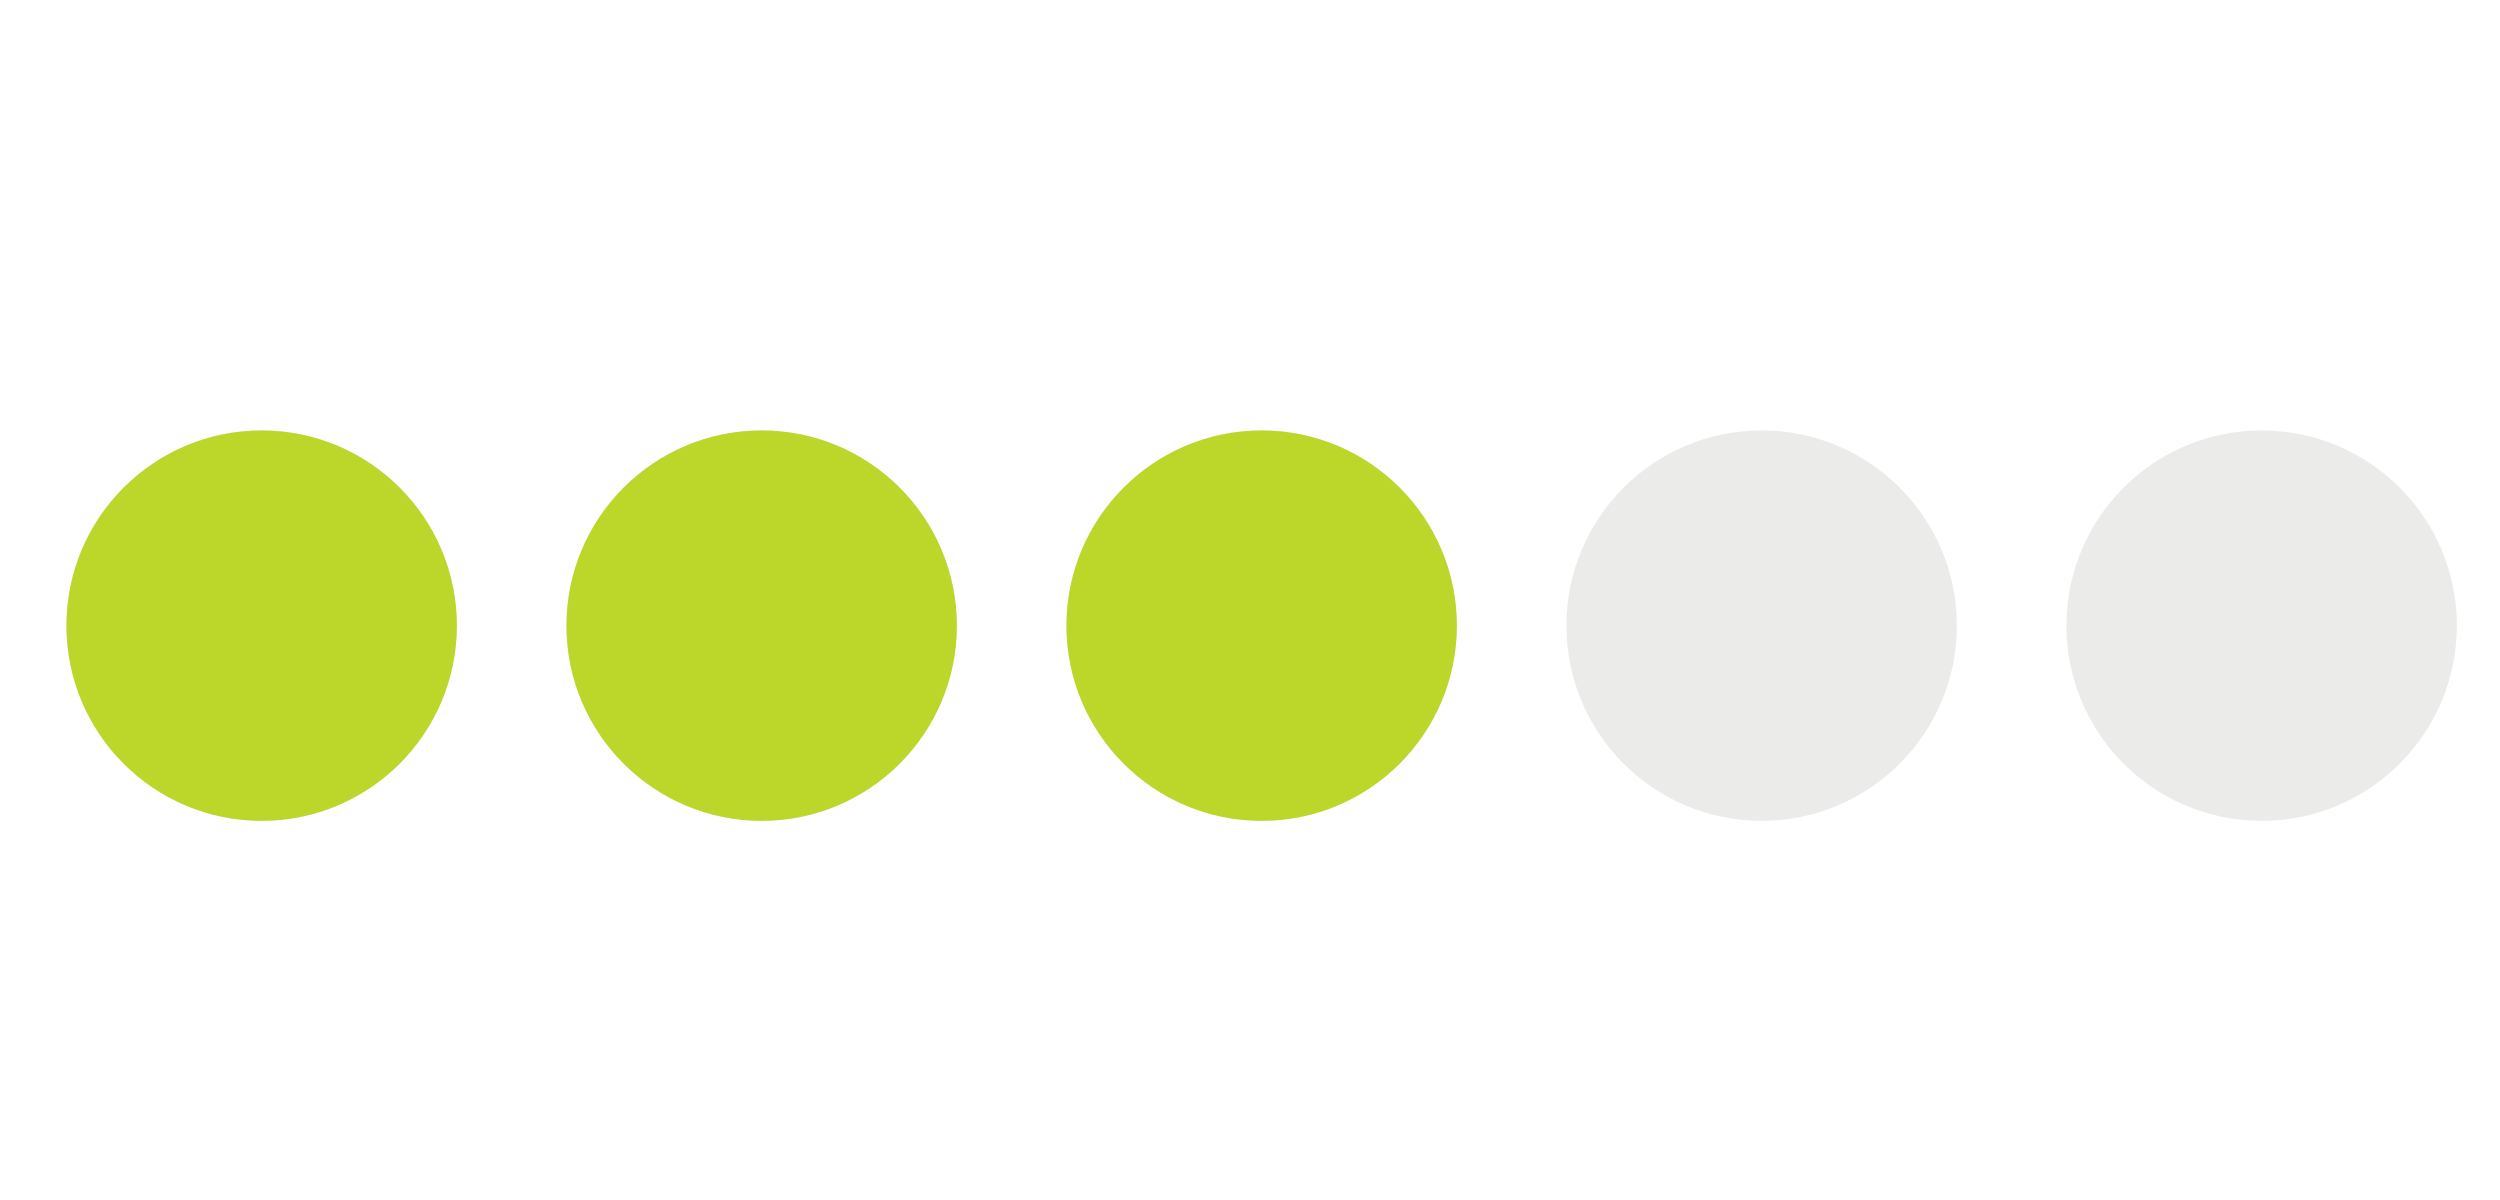
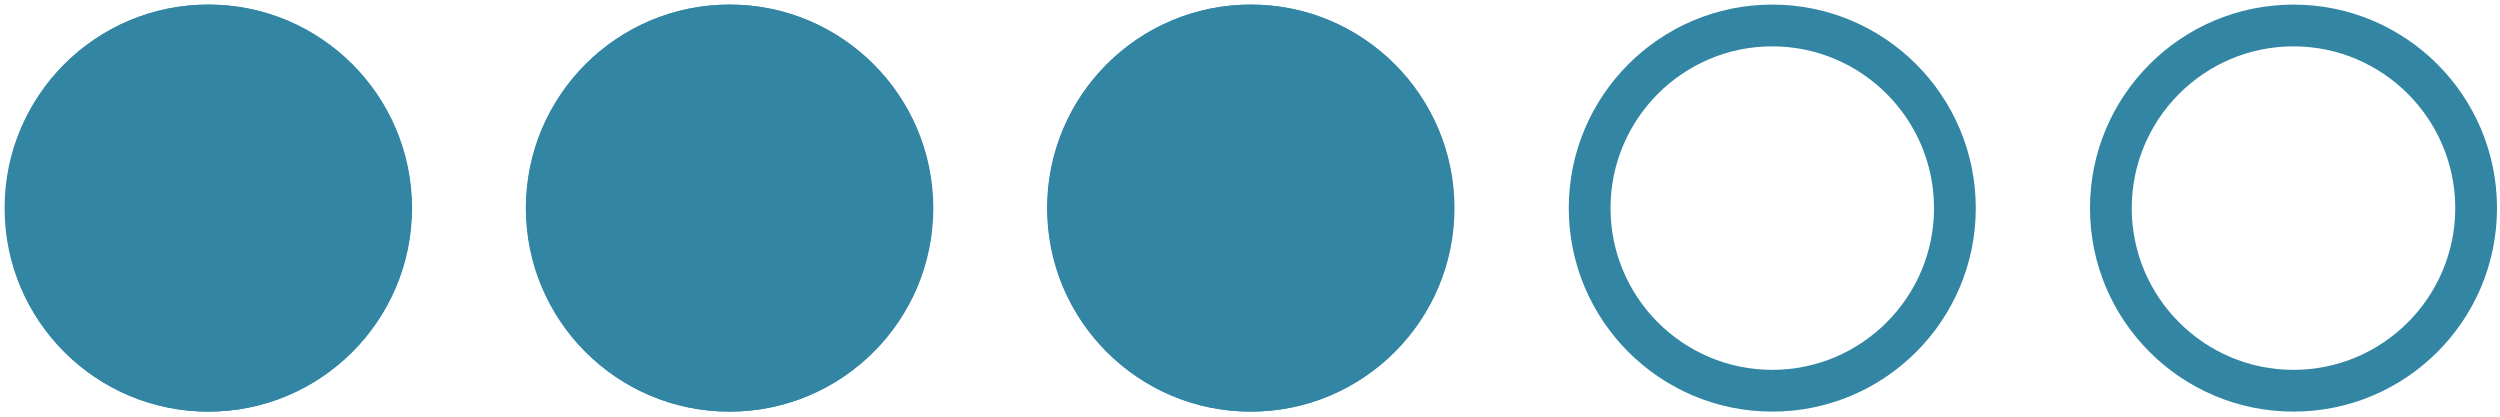
- <svg xmlns="http://www.w3.org/2000/svg" version="1.1" x="0px" y="0px" width="50px" height="24px" viewBox="0 0 50 24" enable-background="new 0 0 50 24" xml:space="preserve">
-   <g id="Layer_1">
-     <circle id="_x35__1_" opacity="0.35" fill="#C6C5C1" cx="45.233" cy="12.513" r="3.904" />
-     <circle id="_x34__1_" opacity="0.35" fill="#C6C5C1" cx="35.233" cy="12.513" r="3.904" />
-     <circle id="_x33__1_" opacity="0.35" fill="#C6C5C1" cx="25.233" cy="12.513" r="3.904" />
-     <circle id="_x32__1_" opacity="0.35" fill="#C6C5C1" cx="15.233" cy="12.513" r="3.904" />
-     <circle id="_x31__1_" opacity="0.35" fill="#C6C5C1" cx="5.233" cy="12.513" r="3.904" />
+ <svg xmlns="http://www.w3.org/2000/svg" version="1.1" x="0px" y="0px" width="59.875px" height="9.969px" viewBox="-5.141 7.016 59.875 9.969" enable-background="new -5.141 7.016 59.875 9.969" xml:space="preserve">
+   <g id="off">
+     <g id="_x35__1_">
+       <path fill="#3286A4" d="M49.788,8.126c2.136,0,3.874,1.738,3.874,3.875c0,2.136-1.738,3.873-3.874,3.873s-3.874-1.737-3.874-3.873    C45.914,9.864,47.652,8.126,49.788,8.126 M49.788,7.126c-2.69,0-4.874,2.183-4.874,4.875c0,2.69,2.184,4.873,4.874,4.873    c2.691,0,4.874-2.183,4.874-4.873C54.662,9.309,52.479,7.126,49.788,7.126L49.788,7.126z" />
+     </g>
+     <g id="_x34__1_">
+       <path fill="#3286A4" d="M37.304,8.126c2.137,0,3.875,1.738,3.875,3.875c0,2.136-1.738,3.873-3.875,3.873    c-2.136,0-3.873-1.737-3.873-3.873C33.431,9.864,35.168,8.126,37.304,8.126 M37.304,7.126c-2.689,0-4.873,2.183-4.873,4.875    c0,2.69,2.184,4.873,4.873,4.873c2.692,0,4.875-2.183,4.875-4.873C42.179,9.309,39.996,7.126,37.304,7.126L37.304,7.126z" />
+     </g>
+     <g id="_x33__1_">
+       <path fill="#3286A4" d="M24.821,8.126c2.136,0,3.873,1.738,3.873,3.875c0,2.136-1.737,3.873-3.873,3.873    c-2.136,0-3.874-1.737-3.874-3.873C20.947,9.864,22.685,8.126,24.821,8.126 M24.821,7.126c-2.691,0-4.874,2.183-4.874,4.875    c0,2.69,2.183,4.873,4.874,4.873c2.689,0,4.873-2.183,4.873-4.873C29.694,9.309,27.511,7.126,24.821,7.126L24.821,7.126z" />
+     </g>
+     <g id="_x32__1_">
+       <path fill="#3286A4" d="M12.337,8.126c2.136,0,3.875,1.738,3.875,3.875c0,2.136-1.738,3.873-3.875,3.873    c-2.136,0-3.874-1.737-3.874-3.873C8.463,9.864,10.201,8.126,12.337,8.126 M12.337,7.126c-2.691,0-4.874,2.183-4.874,4.875    c0,2.69,2.182,4.873,4.874,4.873c2.692,0,4.875-2.183,4.875-4.873C17.211,9.309,15.029,7.126,12.337,7.126L12.337,7.126z" />
+     </g>
+     <g id="_x31__1_">
+       <path fill="#3286A4" d="M-0.146,8.126c2.136,0,3.874,1.738,3.874,3.875c0,2.136-1.738,3.873-3.874,3.873s-3.874-1.737-3.874-3.873    C-4.021,9.864-2.283,8.126-0.146,8.126 M-0.146,7.126c-2.692,0-4.874,2.183-4.874,4.875c0,2.69,2.182,4.873,4.874,4.873    c2.69,0,4.874-2.183,4.874-4.873C4.728,9.309,2.544,7.126-0.146,7.126L-0.146,7.126z" />
+     </g>
  </g>
-   <g id="Layer_2">
-     <circle id="_x35_" display="none" fill="#BCD62A" cx="45.233" cy="12.513" r="3.904" />
-     <circle id="_x34_" display="none" fill="#BCD62A" cx="35.233" cy="12.513" r="3.904" />
-     <circle id="_x33_" fill="#BCD62A" cx="25.233" cy="12.513" r="3.904" />
-     <circle id="_x32_" fill="#BCD62A" cx="15.233" cy="12.513" r="3.904" />
-     <circle id="_x31_" fill="#BCD62A" cx="5.233" cy="12.513" r="3.904" />
+   <g id="light">
+     <circle id="_x35_" display="none" fill="#3286A4" cx="49.777" cy="12" r="4.874" />
+     <path id="_x34_" display="none" fill="#3286A4" d="M37.293,7.126c2.692,0,4.875,2.183,4.875,4.875c0,2.69-2.183,4.873-4.875,4.873   c-2.689,0-4.873-2.183-4.873-4.873C32.42,9.309,34.604,7.126,37.293,7.126z" />
+     <circle id="_x33_" fill="#3286A4" cx="24.81" cy="12" r="4.874" />
+     <circle id="_x32_" fill="#3286A4" cx="12.326" cy="12" r="4.874" />
+     <circle id="_x31_" fill="#3286A4" cx="-0.157" cy="12" r="4.874" />
  </g>
</svg>
